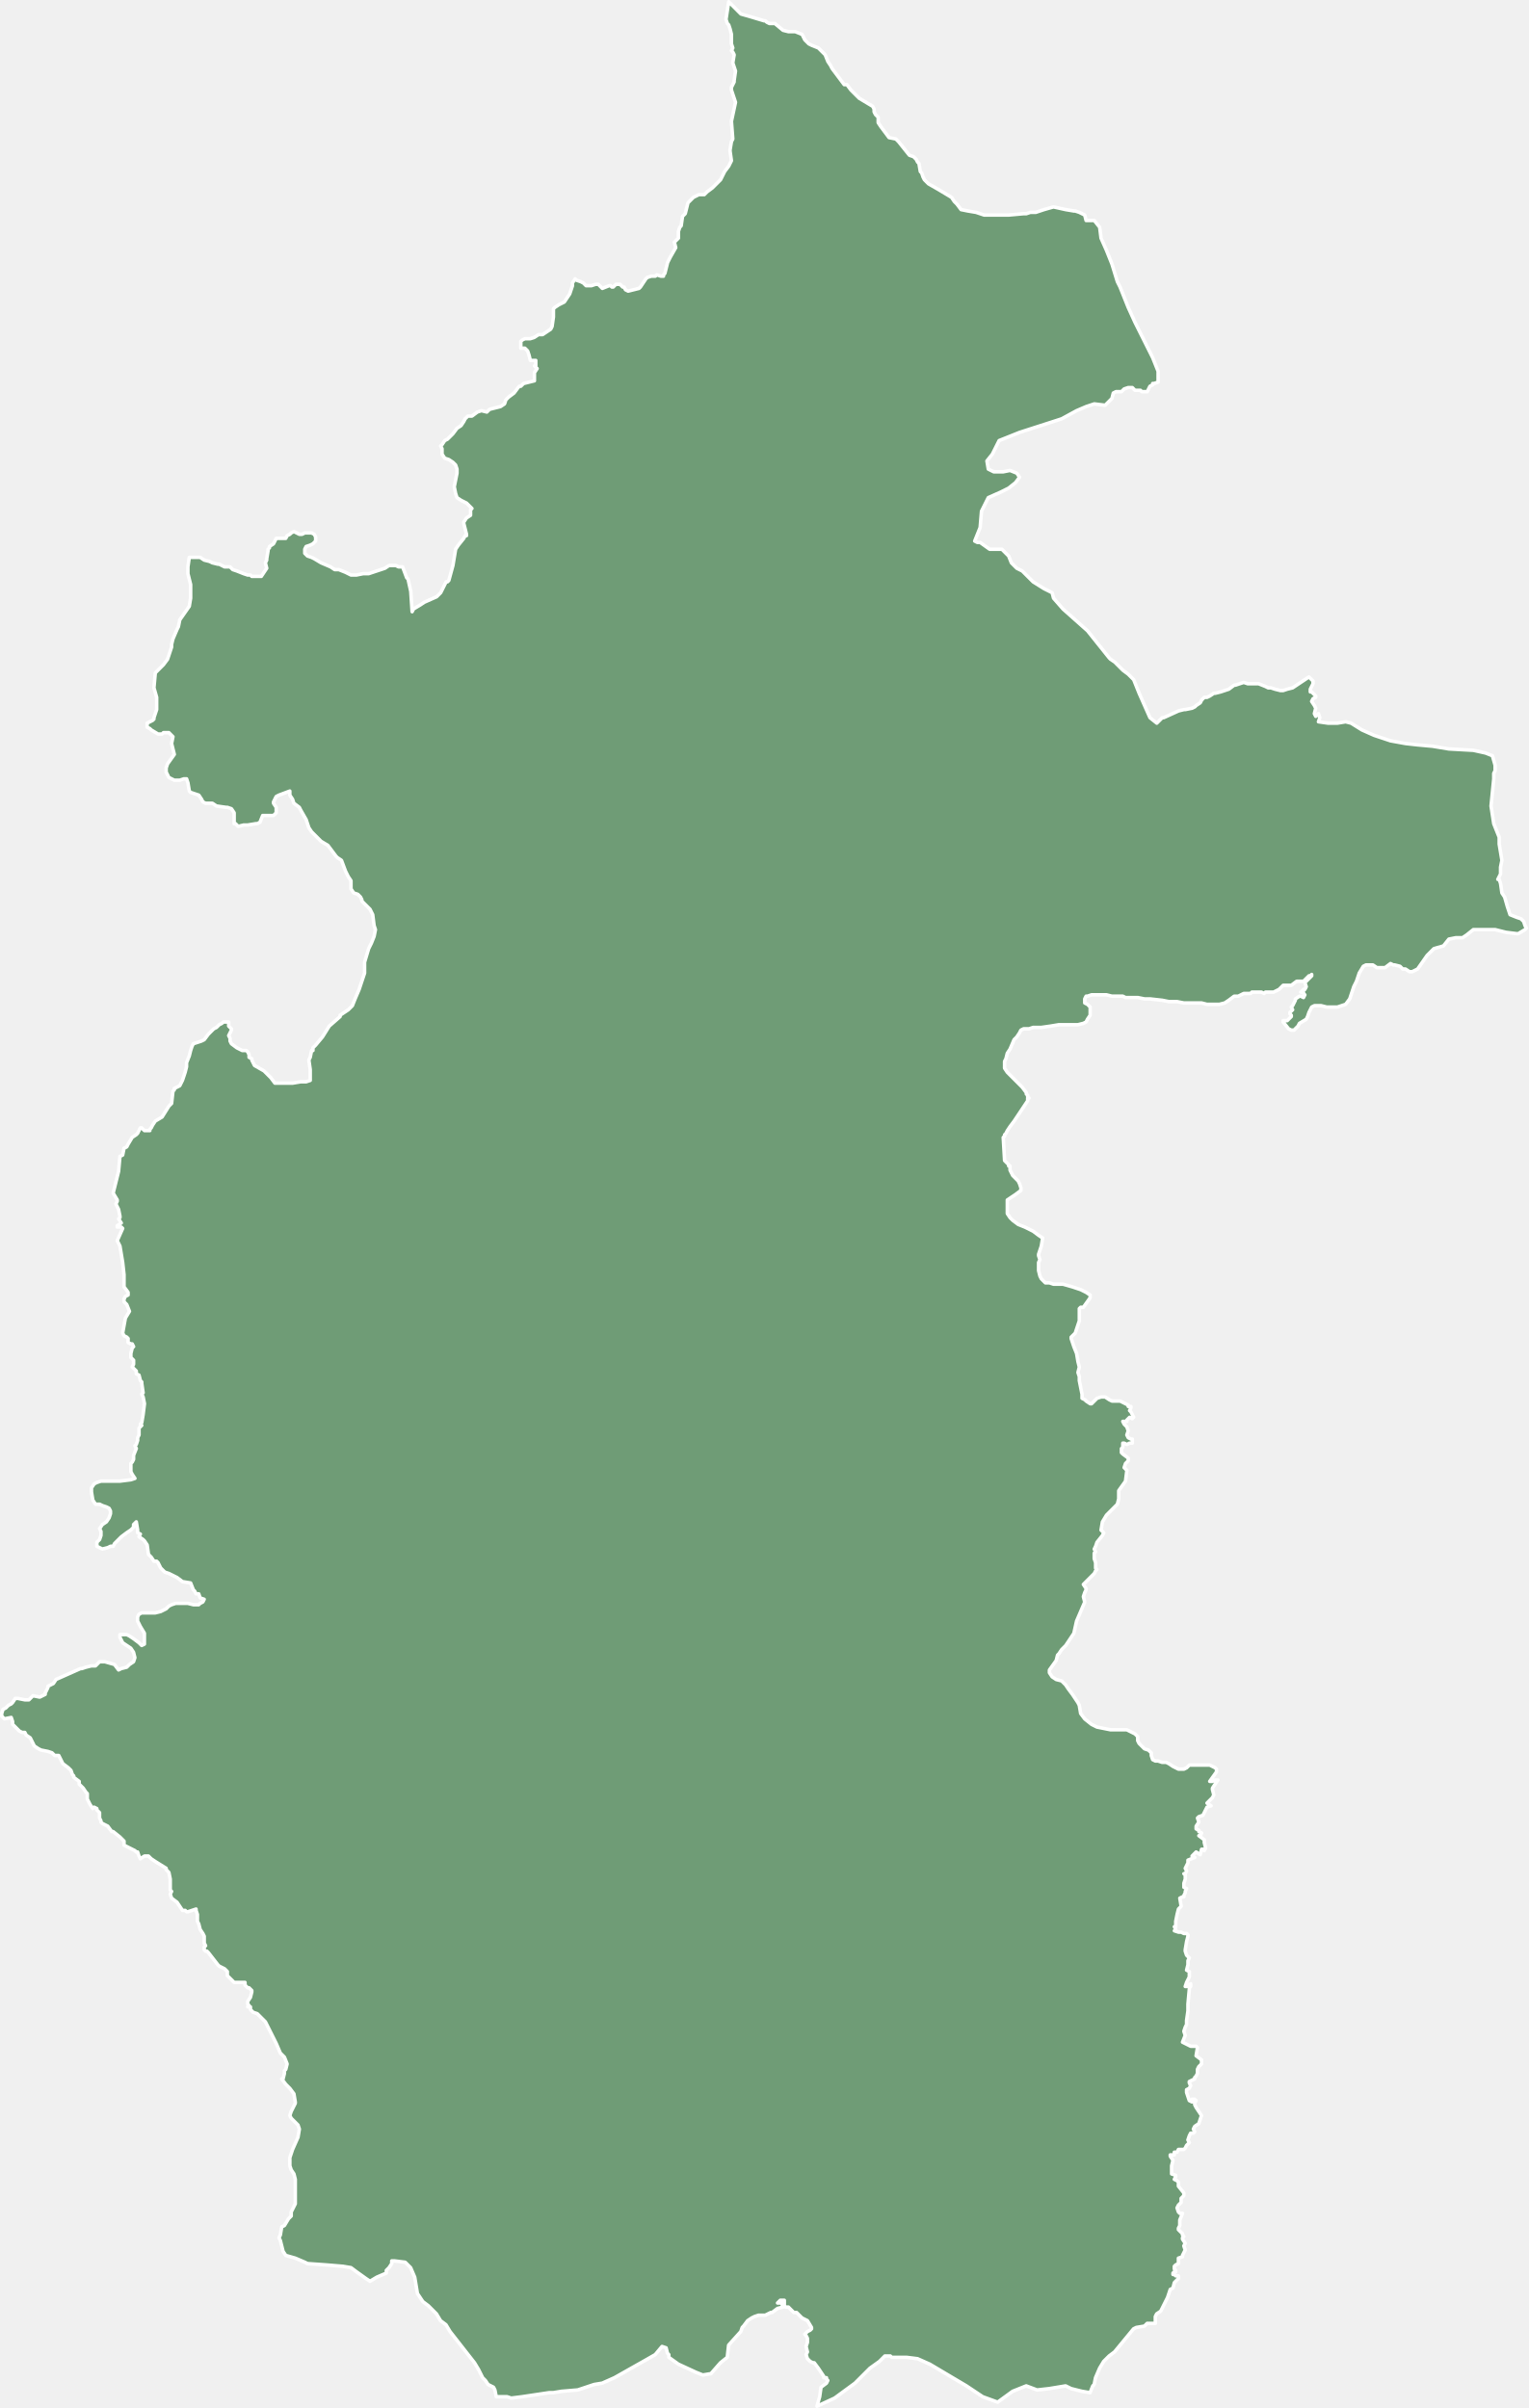
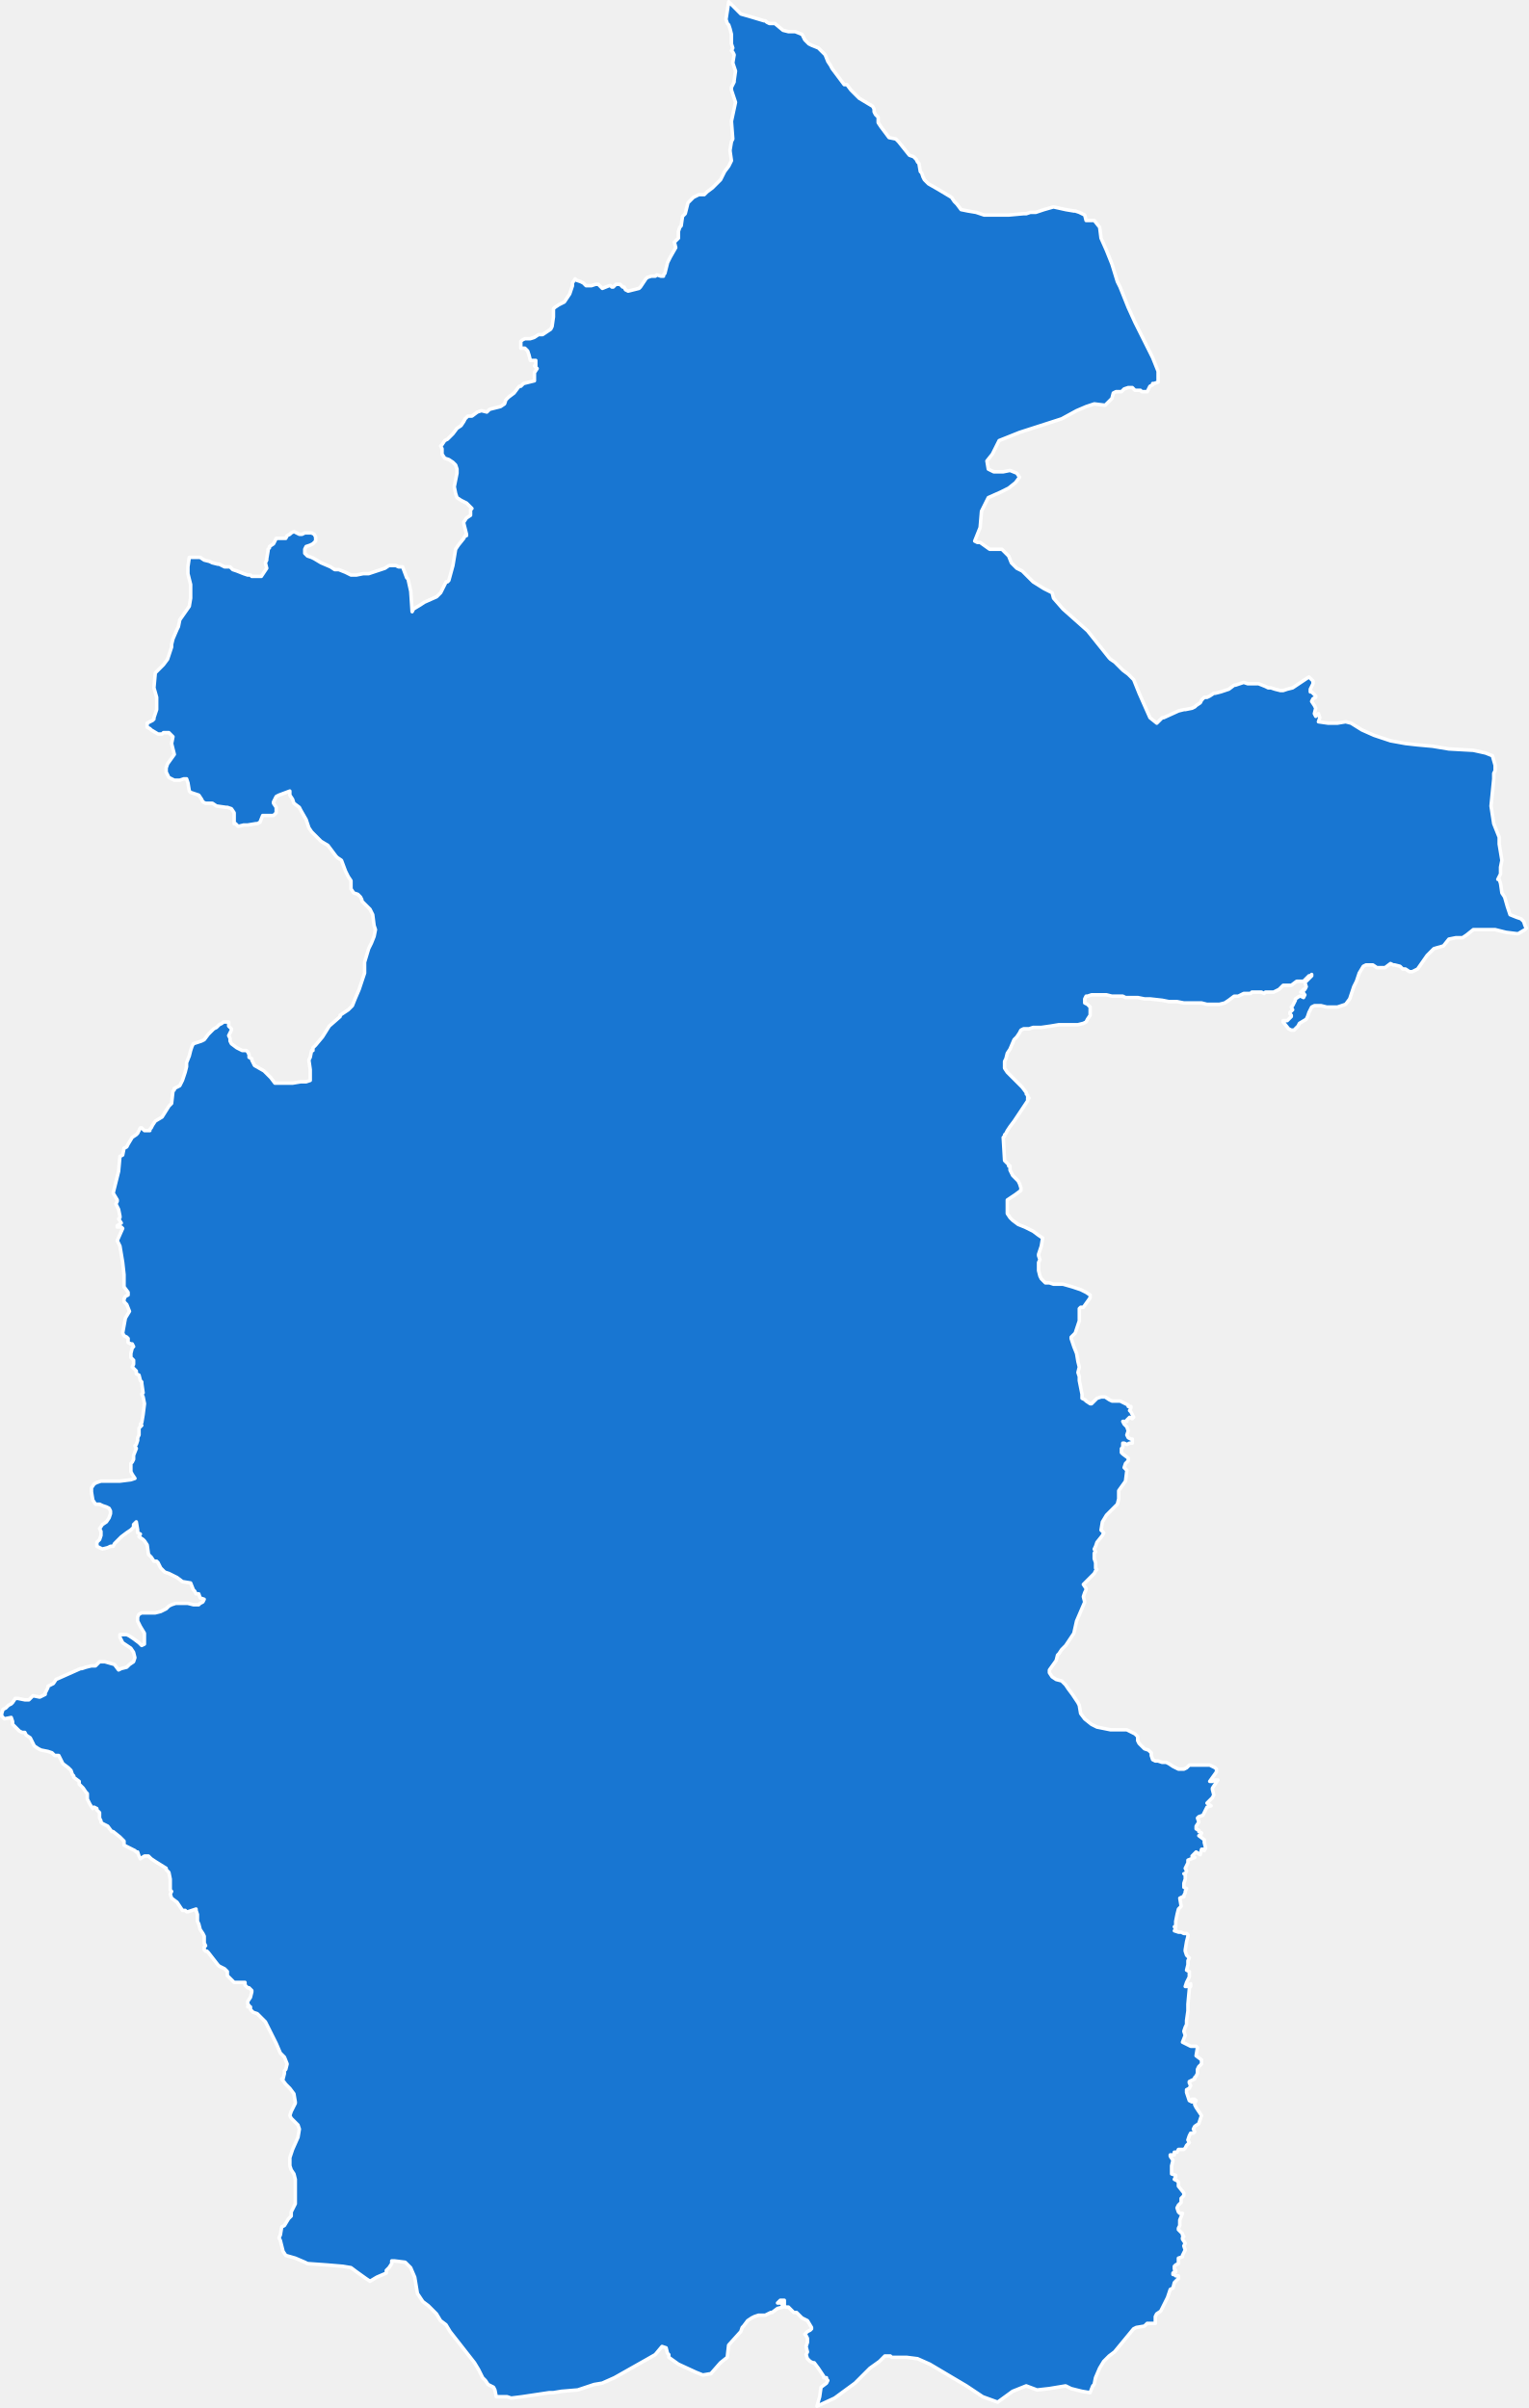
<svg xmlns="http://www.w3.org/2000/svg" width="217.86" height="343.39" viewBox="0 0 217.86 343.39">
-   <path id="CDKC" d="M518.165,787.062l.387-.581.194-.775v-.194l-.387-.388h-.194l-.194-.194-.194-.194v-.387h-1.55l-.194-.194-.387-.387-.387-.387V782.8l-.387-.387-.775-.387-.194-.194-1.356-1.744-.194-.194h-.194l-.194-.194v-.387l.194-.194-.194-.387v-.969l-.194-.387-.388-.581-.194-.775-.194-.387v-.969l-.194-.581v-.194l-.581.194-.581.194h-.194l-.194-.194h-.387l-.775-1.162-.775-.581-.194-.581.194-.387-.194-.194v-1.55l-.194-.969-.388-.387v-.194l-1.55-.969-.581-.387-.194-.194-.194-.194h-.581l-.581.387-.194-.387-.194-.581h-.194l-.194-.194-.388-.194-.387-.194-.775-.387V764.2l-.581-.581-.969-.775h-.194l-.581-.775-.388-.194-.387-.194-.194-.194V761.3l-.194-.387v-.775l-.388-.387v-.194l-.387-.194-.194.194-.388-.581-.194-.387-.194-.387v-.775l-.194-.194-.388-.581-.581-.581v-.387l-.775-.581V754.9l-.194-.194-.194-.581-.387-.387-.775-.581-.194-.387-.387-.775h-.581l-.387-.387-.581-.194-.969-.194-.387-.194-.581-.387-.581-1.162-.581-.388-.194-.387h-.388l-.387-.194-.388-.388-.387-.387-.194-.194v-.388l-.194-.581-.969.194-.194-.194-.194-.194v-.387l.194-.581.388-.194.387-.387.388-.194.194-.194.387-.581h.388l.969.194h.581l.388-.387.194-.194.969.194.387-.194.387-.194v-.194l.388-.775v-.194l.387-.194.388-.194.387-.581,3.487-1.55h.194l.581-.194.775-.194h.581l.581-.581h.775l1.356.387.581.775.388-.194.775-.194.387-.387.581-.387.194-.581-.194-.775-.388-.581-1.162-.775-.387-.775v-.387h.969l.387.194.581.388.775.581.388.388.387-.194v-1.55l-.581-.969-.388-.775v-.581l.194-.387.388-.194h1.937l.775-.194.775-.388.388-.387.387-.194.581-.194h1.743l.775.194h.775l.194-.194.388-.194.194-.387-.581-.194-.194-.581H510.8l-.194-.387-.194-.194-.387-.969-1.162-.194-.775-.581-1.162-.581-.581-.194-.194-.194-.387-.387-.194-.387-.194-.387-.194-.194H504.8l-.388-.581-.194-.194-.194-.194-.194-1.356-.388-.581-.194-.194-.581-.388.194-.387-.388-.194v-.387l-.194-1.162-.387.387v.387l-.388.387-.581.388-.775.581-.388.388-.581.581-.194.388H498.6l-.387.194-.775.194-.775-.387v-.581l.388-.387.194-.581v-.581l-.194-.387.387-.581.581-.387.387-.581.194-.581v-.387l-.194-.387-.387-.194-.581-.194-.387-.194h-.581l-.387-.581-.194-1.162v-.581l.388-.581.387-.194.581-.194h2.712l1.55-.194.581-.194-.387-.581-.194-.388v-1.162l.194-.194.194-.387v-.581l.387-.969-.194-.387.194-.194.194-.581v-.388l.194-.387v-.969l.194-.194.194-.194h-.194v-.194l.194-.194.194-1.162.194-1.55-.194-.969-.194-.387.194-.194-.194-1.356v-.194l-.194-.194-.194-.775-.388-.194v-.387l-.581-.581.194-.387v-.581l-.388-.387v-.581l.194-.775.194-.194-.194-.387H501.5l-.387-.194v-.581l-.194-.194-.388-.194-.194-.387.388-2.131.581-.969-.387-.969-.388-.387v-.387l.194-.387.387-.194v-.387l-.581-.775v-1.744l-.194-1.744-.387-2.325-.388-.775.775-1.744-.194-.194h-.581v-.194l.581-.388-.387-.581.194-.194v-.194l-.194-.969-.388-.775.194-.387v-.194l-.581-.969.775-3.1.194-2.131.387-.194.194-.969.388-.194.194-.388.581-.969.581-.387.194-.194.388-.775h.194l.387.387h.775v-.194l.194-.194.194-.387.387-.581.969-.581.969-1.55.387-.388.194-1.744.194-.194v-.194l.387-.194.387-.194.388-.775.194-.581.194-.581.194-.775V653.2l.388-.969.194-.775.194-.581.194-.387L511,650.3l.581-.194.387-.194.581-.775.387-.387.387-.388.388-.194.387-.387.387-.194.194-.194h.775v.581l.194.194.194.194v.194l-.387.775.194.388v.387l.194.387.775.581.387.194.387.194h.581l.194.194.194.387v.387l.387.194v.194l.387.775,1.356.775.581.581.388.387.581.775h2.518l1.162-.194h.775l.581-.194v-1.55l-.194-1.356.194-.387.194-.969h.194v-.387l.387-.387.969-1.162.969-1.55,1.55-1.356v-.194l1.162-.775.581-.581.387-.969.581-1.356.775-2.325v-1.55l.581-1.937.387-.775.387-.969.194-.969-.194-.581-.194-1.55-.387-.775-.775-.775-.194-.194-.194-.194v-.194l-.194-.387-.194-.194-.194-.194-.581-.194-.387-.581v-1.162l-.388-.581-.387-.775-.581-1.55-.581-.387-.194-.194-.581-.775-.581-.775-.969-.581-.387-.387-.969-.969-.388-.581-.194-.581-.194-.581-.775-1.356-.194-.388-.775-.581-.194-.581-.387-.581v-.581l-1.55.581-.387.194-.194.387-.194.387v.194l.387.581v.775l-.194.194-.194.194H520.3l-.388.969-.387.194h-.194l-1.162.194h-.581l-.775.194-.387-.387h-.194v-1.55l-.387-.581-.581-.194h-.194l-1.356-.194-.581-.387h-.969l-.387-.194-.194-.387-.388-.581-1.162-.387-.194-.194-.194-1.162-.194-.581h-.388l-.581.194H507.7l-.775-.387-.387-.775v-.581l.194-.581.969-1.356-.388-1.55.194-.969-.194-.194-.387-.388h-.775l-.194.194h-.581l-.969-.581-.194-.194-.387-.194v-.581l.387-.194.388-.194.194-.194V604l.194-.581.194-.581V601.09l-.387-1.356.194-2.131,1.162-1.162.581-.775.194-.581.387-1.162v-.387l.194-.775.581-1.356.194-.388.194-.969,1.356-1.937.194-1.162V585.01l-.387-1.55v-.969l.194-1.356h1.55l.581.387.775.194.387.194.775.194h.194l.775.387h.775l.387.387.581.194.969.387.581.194h.387l.194.194H520.1l.775-1.162-.194-.775.194-.387v-.194l.194-1.162v-.194l.194-.194v-.194l.581-.387.194-.387.194-.388h1.356l.194-.387.388-.194.194-.194.387-.194.387.194.387.194h.388l.387-.194h.969l.387.194.194.387v.581l-.387.387-.387.194-.581.194-.194.387v.581l.387.387.581.194.387.194.969.581,1.356.581.581.387h.581l.969.387.775.388h.775l.969-.194h.775l1.744-.581.581-.194.581-.388h.969l.388.194h.581l.581,1.55.194.194.387,1.744.194,2.906.194-.387.969-.581.581-.387,1.744-.775.387-.387.194-.194.775-1.55h.194l.194-.194.581-2.131.387-2.325.387-.581.775-.969.194-.387h.194v-.194l-.194-.775-.194-.775V576.1l.387-.581.581-.387v-.775l.194-.194-.581-.581-.194-.194-.775-.387-.581-.388-.194-.581-.194-.969.194-.969.194-.969v-.581l-.194-.581-.387-.387-.581-.387-.581-.194-.387-.581v-.775l-.194-.387.194-.194.387-.581.387-.194.775-.775.581-.775.581-.387.387-.581.194-.387.387-.388h.581l.775-.581.581-.194.775.194.387-.388,1.55-.387.581-.387.194-.581.387-.387.775-.581.581-.775.194-.194h.194l.387-.387,1.55-.387v-1.162l.387-.581-.387-.387h.194v-.775h-.775l-.194-.775-.194-.581-.194-.194-.194-.194H557.1v-.969l.194-.194.388-.194h.775l.581-.194.581-.387h.581l.581-.387.581-.387.194-.388.194-1.356v-1.162l.194-.194.581-.387.775-.387.387-.581.387-.581.194-.581.194-.581V542l.387-.581.194.194.581.194.387.194.194.194.194.194h.775l.581-.194h.387l.581.581.969-.388h.194l.194.194h.194l.387-.387h.581l.194.194.194.194h.194l.194.387.388.194.775-.194.775-.194.194-.194.775-1.162.194-.194.581-.194h.581l.194-.194.581.194h.387v-.194l.194-.194.387-1.55.387-.775.775-1.356-.194-.775.581-.581v-.969l.194-.581.194-.194.194-1.356.387-.387.387-1.55.194-.194.387-.387.194-.194.775-.387h.775l.387-.387.775-.581,1.162-1.162.581-1.162.581-.775.387-.775-.194-1.356v-.194l.194-1.162.194-.387-.194-2.518.581-2.712-.387-1.162-.194-.581v-.387l.387-.775v-.194l.194-1.356-.387-1.162.194-1.162-.194-.387-.194-.194.194-.388-.194-.581v-1.356l-.194-.775-.194-.581-.194-.194-.194-.581.387-2.518,1.744,1.744,1.356.387,1.937.581h.194l.194.194.387.194h.775l1.162.969.775.194h.969l.969.387.388.775.581.581.388.194.969.387.969.969.387.969.387.581.194.387,1.744,2.325h.387l.581.775.194.194.387.387.194.194.388.387,1.937,1.162.194.387v.387l.194.387.387.387v.775l.387.581,1.162,1.55.969.194.387.388,1.55,1.937.581.194.194.194.194.194.194.387.194.194.194,1.162.194.194.194.581.194.388.387.387.194.194,1.356.775,1.937,1.162.387.581.194.194.194.194.581.775.969.194,1.162.194,1.162.387h3.487l2.131-.194h.388l.581-.194h.775l1.162-.387,1.356-.387,1.744.387,1.162.194h.194l.581.194.775.387.194.775h1.162l.775.969.194,1.55.775,1.744.775,1.937.775,2.518.387.775.387.969.775,1.937.969,2.131,1.356,2.712,1.162,2.325.775,1.937v1.55l-.581.194h-.194v.194l-.387.194-.387.775h-.775l-.194-.194h-.775l-.388-.387H643.7l-.581.194-.387.388h-.775l-.387.194-.194.775-.969.969-1.55-.194-1.162.387-1.356.581-2.131,1.162-6.005,1.937-1.937.775-.969.387-.775,1.55-.194.387-.775.969.194,1.162.775.387h1.356l.969-.194.969.388.388.581-.581.775-.969.775-1.162.581-1.744.775-.387.775-.581,1.162-.194,2.325-.775,1.937.387.194h.387l1.356.969h1.744l.194.194.194.194.581.581.387.969.387.387.194.194.194.194.775.387.581.581.969.969,1.55.969.388.194.775.387.194.775,1.356,1.55,3.487,3.1,3.1,3.875.194.194.581.387.581.581.581.581.775.581.775.775.775,1.937L646.8,604l.969.775.775-.775h.194l2.131-.969.775-.194h.194l.969-.194.387-.194.194-.194.581-.387.194-.387.387-.387h.387l.388-.194.581-.387h.194l.775-.194,1.162-.387.775-.581H659l.581-.194.581-.194.581.194h1.55l.969.387.387.194h.388l.581.194.775.194h.387l.581-.194.775-.194,2.325-1.55.194.194.387.387v.388l-.387.775v.387h.194l.581.581v.194l-.387.194-.194.387.387.581.194.387-.194.775.194.387.388-.387.194.581-.194.581,1.356.194h1.356l1.162-.194.775.194,1.55.969,1.744.775,2.325.775,2.131.387,1.744.194,2.131.194,2.325.387,3.487.194,1.744.387.969.387.387,1.356v.775l-.194.387v.775l-.387,3.875.387,2.518.775,1.937v.969l.387,2.325-.194.969v.969l-.387.775h.194l.194.581.194,1.356.387.581.387,1.356.387,1.162.969.387.581.194.387.387.194.581.194.387-.194.194-.969.581H699.1l-1.55-.194-1.55-.388h-3.1l-.969.775-.581.387h-.969l-.969.194-.775.969-1.356.387-.194.194-.775.775-1.356,1.937-.775.387H683.8l-.581-.387h-.387l-.387-.387-.775-.194h-.194l-.388-.194-.775.581H679.15l-.581-.387H677.6l-.388.194-.581.969-.388,1.162-.387.775-.581,1.744-.581.775-.581.194-.581.194h-1.55l-.775-.194h-.969l-.387.194-.388.775-.194.581-.194.387-.969.581-.194.387-.581.581h-.387l-.388-.194-.775-.969V647.2h.581l.581-.581v-.194l-.194-.194v-.194l.387-.387-.194-.387.194-.194.387-.775V644.1l.581-.387h.194l.387.194.194-.387-.194-.194v-.194H668.3l.194-.194.194-.194h.194l.194-.387-.194-.581.194-.194.388-.387.387-.387v-.194l-.194.194h-.194l-.775.775h-.969l-.775.581h-1.162l-.581.581-.775.387h-1.162l-.194.194-.388-.194h-1.356l-.194.194h-.969l-.775.387h-.581l-.775.581-.581.387-.775.194h-1.744l-.775-.194H651.64l-.969-.194H649.51l-.969-.194L646.8,644.1h-.775l-.969-.194H643.31l-.387-.194h-1.55l-.775-.194h-2.131l-.581.194h-.194l-.194.387v.581l.388.194.387.387v1.162l-.387.581-.194.387-.387.194-.775.194h-2.712l-1.162.194-1.356.194h-1.162l-.581.194h-.775l-.387.194-.194.387-.388.581-.387.387-.581,1.356-.387.581-.194.775-.194.388v.969l.387.581.194.194.969.969.969.969.581.775v.194l.194.194v.194l.194.194h-.194v.387l-1.937,2.906-.581.775-.387.581-.194.387-.194.194v.194l-.194.194.194,3.293.581.581v.194h.194v.581l.388.775.775.775.194.388.194.581v.388l-.775.581-1.162.775v1.937l.387.581.388.387.775.581.969.387,1.162.581.775.581.581.388-.194,1.162-.387,1.162v.194l.194.581-.194.388v1.162l.194.775.194.387.581.581h.581l.581.194H634.4l1.356.387.581.194.581.194.775.387.581.387v.387l-.969,1.356h-.387l-.194.194v1.744l-.581,1.744-.581.581v.194l.194.581.194.581.387.969.194,1.162.194.775-.194.775.194.581v.581l.194.969.194.969v.581l.388.194.194.194.581.387h.194l.387-.387.387-.387.581-.194h.581l.581.387.388.194h1.162l1.162.581v.194h.387v.194l-.194.387.194.194.387.775h-.194v.194l-.388-.194-.194.194-.194.194v.194h-.581l.194.387.387.387.194.581-.194.581.194.387.387.194h.194v.581h-.387l-.387.194-.387-.194h-.194v.581l-.194.194v.581l.194.194.775.581v.387l-.194.194-.194.194-.194.581.194.194.194.194-.194,1.55-.969,1.356v1.162l-.194.775-1.162,1.162-.387.388-.581.969-.194,1.162.387.387-.194.388-.775.969-.194.581-.194.388.194.387-.194.194v.775l.194.581v.775l.194.194-.194.194-.194.387-.581.581-.969.969.387.581v.194l-.194.387-.194.581.194.775-.581,1.356-.581,1.356-.387,1.744-1.162,1.744-.387.387-.194.194-.387.581-.194.194-.194.775-.969,1.356v.387l.387.581.581.387.775.194.581.581.387.581.581.775.775,1.162.194.388.194,1.162.581.775.969.775.775.387.969.194.969.194H643.5l.387.194.387.194.388.194.387.387v.581l.194.387.388.388.387.387.581.194.387.388V752l.194.581.388.194h.387l.581.194h.581l.388.194.581.387.775.387h.775l.387-.194.388-.387h2.906l.775.387.194.194v.387l-.969,1.356h.387l.387-.194h.387l-.775,1.162v.194l.194.775-.194.388-.194.194-.387.387-.194.194.581.387-.581.194-.387.775-.194.387-.581.194-.194.194.194.581-.387.581v.387l.387.194v.194l.387.194-.194.387h-.194l.775.581v.387l.194.775-.194.387v-.194h-.387l-.194.775-.581-.387-.194.194-.387.387.387.194-.969.387v.387l-.387.775.194.387-.194.387h-.194l.194.194v.581l-.194.581v.581l.387.194-.194.387v.194l-.194.387v.194h-.194l-.387.194.194,1.162-.387.387-.194.775-.194.969v.775h-.194l.194.387-.194.194.581.194h.387l.387.194h.387l.194.194v.194l-.194.775-.194,1.162v.194l.194.581.387.388-.194.387v.581l-.194.775.387.194v.775l-.387.775-.194.581h.194l.194-.194.387-.194v.387l-.194.194v.194l-.194,2.131v.969l-.194,1.356v.581l-.194.387-.194.581.194.581-.387.969.775.387.387.194h.775l.194.194-.194,1.162.775.581v.581l-.388.387-.194.387v.581l-.194.387-.194.194v.194l-.775.387v.194l.194.387-.194.387-.387.194v.387l.387,1.162.387.194v-.387h.387v.194h.194l-.194.387v.194l.194.387.387.581.388.581-.388,1.162-.581.387-.194.387.194.388-.194.194h-.387l-.194.387-.194.581.194.387-.387.388-.194.387-.194.194h-.775l-.194.388h-.387v.387h-.581v.194l.387.581-.194.775v1.162l.581.194v.194l-.194.388.387.194.194.194v.581l.775.969v.387l-.387.387v.581l-.194.194-.194.194-.194.387.194.581.194.194h.387l-.387.969v.775l-.194.387v.194l.581.581v.194l.194.194-.194.194v.194l.387.581-.194.387.194.581-.387.775v.194l-.581.194v.775l-.387.194-.194.194v.387l.194.194v.194h-.194l-.194.194V826h.194l.194.194h.387v.387l-.194.194-.387.388-.194.775-.387.194-.387,1.162-.969,1.937-.581.387-.194.388v.969h-1.162l-.387.387-1.162.194-.388.194-2.712,3.293-.775.581-.775.775-.581.969-.581,1.356-.194.969-.194.194-.387.969-1.162-.194-1.55-.388-.775-.387-2.325.387-1.744.194-1.55-.581-1.937.775-2.131,1.55-2.131-.775-2.325-1.55-5.231-3.1-1.744-.775-1.55-.194h-2.131l-.194-.194h-.775l-.775.775-1.356.969-2.131,2.131-2.906,2.131-2.518,1.162.387-1.356.194-1.356.775-.581.194-.387-.194-.194v-.194h-.387v-.194l-.775-1.162-.581-.775h-.194l-.387-.194-.194-.194-.194-.194-.194-.581.194-.387-.194-.775.194-.581v-.581l-.194-.387-.194-.194.387-.387.388-.194.194-.194v-.194l-.581-.969-.775-.387-.581-.581-.194-.194h-.388l-.581-.581-.194-.194h-.387l-.194-.194v-.775h-.581l-.387.387h.581l.194.581-.775.194-.775.581h-.194l-.775.387h-.969l-.581.194-.387.194-.581.387-.581.775-.194.194-.194.581-1.744,1.937-.194,1.744-.969.775-1.356,1.55-1.162.194-.969-.387-2.518-1.162-1.356-.969v-.387l-.194-.194-.194-.775-.581-.194-.969,1.162-1.356.775-4.456,2.518-1.744.775-1.162.194-2.325.775-2.325.194-1.162.194h-.581l-3.875.581-1.55.194-.581-.194h-1.55l-.194-.969-.194-.387-.775-.388-.387-.581-.388-.388-.581-1.162-.581-.969-3.487-4.456-.581-.969-.775-.581-.581-.969-.581-.581-.581-.581-.775-.581-.775-1.162-.388-2.325-.581-1.356-.775-.775-1.55-.194H538.7v.387l-.387.581-.387.387v.387l-1.356.581-.969.581-.581-.387-1.356-.969-.775-.581-1.162-.194-2.325-.194-2.712-.194-.387-.194-1.356-.581-1.356-.388-.387-.581-.387-1.55-.194-.387.194-.388.194-1.162.387-.194.581-.969.387-.387v-.581l.194-.387.387-.775v-3.487l-.194-.775-.387-.581-.194-.581v-1.162l.387-1.162.775-1.744.194-1.162-.194-.581-.969-.969-.194-.388.194-.581.387-.775.194-.387V801.4l-.194-1.162-.581-.775-.581-.581-.581-.775h.194l.194-.775v-.387l.194-.194.194-.775-.387-.969-.581-.581-.581-1.356-.581-1.162-.969-1.937-.581-.581-.581-.581-.581-.194-.387-.387v-.388h-.387l.194-.194-.194-.194v-.387Z" transform="translate(-482.85 -501.652)" fill="#6f9c76" stroke="#fff" stroke-linecap="round" stroke-linejoin="round" stroke-width="0.5" />
+   <path id="CDKC" d="M518.165,787.062l.387-.581.194-.775v-.194l-.387-.388h-.194l-.194-.194-.194-.194v-.387h-1.55l-.194-.194-.387-.387-.387-.387V782.8l-.387-.387-.775-.387-.194-.194-1.356-1.744-.194-.194h-.194l-.194-.194v-.387l.194-.194-.194-.387v-.969l-.194-.387-.388-.581-.194-.775-.194-.387v-.969l-.194-.581v-.194l-.581.194-.581.194h-.194l-.194-.194h-.387l-.775-1.162-.775-.581-.194-.581.194-.387-.194-.194v-1.55l-.194-.969-.388-.387v-.194l-1.55-.969-.581-.387-.194-.194-.194-.194h-.581l-.581.387-.194-.387-.194-.581h-.194l-.194-.194-.388-.194-.387-.194-.775-.387V764.2l-.581-.581-.969-.775h-.194l-.581-.775-.388-.194-.387-.194-.194-.194V761.3l-.194-.387v-.775l-.388-.387v-.194l-.387-.194-.194.194-.388-.581-.194-.387-.194-.387v-.775l-.194-.194-.388-.581-.581-.581v-.387l-.775-.581V754.9l-.194-.194-.194-.581-.387-.387-.775-.581-.194-.387-.387-.775h-.581l-.387-.387-.581-.194-.969-.194-.387-.194-.581-.387-.581-1.162-.581-.388-.194-.387h-.388l-.387-.194-.388-.388-.387-.387-.194-.194v-.388l-.194-.581-.969.194-.194-.194-.194-.194v-.387l.194-.581.388-.194.387-.387.388-.194.194-.194.387-.581h.388l.969.194h.581l.388-.387.194-.194.969.194.387-.194.387-.194v-.194l.388-.775v-.194l.387-.194.388-.194.387-.581,3.487-1.55h.194l.581-.194.775-.194h.581l.581-.581h.775l1.356.387.581.775.388-.194.775-.194.387-.387.581-.387.194-.581-.194-.775-.388-.581-1.162-.775-.387-.775v-.387h.969l.387.194.581.388.775.581.388.388.387-.194v-1.55l-.581-.969-.388-.775v-.581l.194-.387.388-.194h1.937l.775-.194.775-.388.388-.387.387-.194.581-.194h1.743l.775.194h.775l.194-.194.388-.194.194-.387-.581-.194-.194-.581H510.8l-.194-.387-.194-.194-.387-.969-1.162-.194-.775-.581-1.162-.581-.581-.194-.194-.194-.387-.387-.194-.387-.194-.387-.194-.194H504.8l-.388-.581-.194-.194-.194-.194-.194-1.356-.388-.581-.194-.194-.581-.388.194-.387-.388-.194v-.387l-.194-1.162-.387.387v.387l-.388.387-.581.388-.775.581-.388.388-.581.581-.194.388H498.6l-.387.194-.775.194-.775-.387v-.581l.388-.387.194-.581v-.581l-.194-.387.387-.581.581-.387.387-.581.194-.581v-.387l-.194-.387-.387-.194-.581-.194-.387-.194h-.581l-.387-.581-.194-1.162v-.581l.388-.581.387-.194.581-.194h2.712l1.55-.194.581-.194-.387-.581-.194-.388v-1.162l.194-.194.194-.387v-.581l.387-.969-.194-.387.194-.194.194-.581v-.388l.194-.387v-.969l.194-.194.194-.194h-.194v-.194l.194-.194.194-1.162.194-1.55-.194-.969-.194-.387.194-.194-.194-1.356v-.194l-.194-.194-.194-.775-.388-.194v-.387l-.581-.581.194-.387v-.581l-.388-.387v-.581l.194-.775.194-.194-.194-.387H501.5l-.387-.194v-.581l-.194-.194-.388-.194-.194-.387.388-2.131.581-.969-.387-.969-.388-.387v-.387l.194-.387.387-.194v-.387l-.581-.775v-1.744l-.194-1.744-.387-2.325-.388-.775.775-1.744-.194-.194h-.581v-.194l.581-.388-.387-.581.194-.194v-.194l-.194-.969-.388-.775.194-.387v-.194l-.581-.969.775-3.1.194-2.131.387-.194.194-.969.388-.194.194-.388.581-.969.581-.387.194-.194.388-.775h.194l.387.387h.775v-.194l.194-.194.194-.387.387-.581.969-.581.969-1.55.387-.388.194-1.744.194-.194v-.194l.387-.194.387-.194.388-.775.194-.581.194-.581.194-.775V653.2l.388-.969.194-.775.194-.581.194-.387L511,650.3l.581-.194.387-.194.581-.775.387-.387.387-.388.388-.194.387-.387.387-.194.194-.194h.775v.581l.194.194.194.194v.194l-.387.775.194.388v.387l.194.387.775.581.387.194.387.194h.581l.194.194.194.387v.387l.387.194v.194l.387.775,1.356.775.581.581.388.387.581.775h2.518l1.162-.194h.775l.581-.194v-1.55l-.194-1.356.194-.387.194-.969h.194v-.387l.387-.387.969-1.162.969-1.55,1.55-1.356v-.194l1.162-.775.581-.581.387-.969.581-1.356.775-2.325v-1.55l.581-1.937.387-.775.387-.969.194-.969-.194-.581-.194-1.55-.387-.775-.775-.775-.194-.194-.194-.194v-.194l-.194-.387-.194-.194-.194-.194-.581-.194-.387-.581v-1.162l-.388-.581-.387-.775-.581-1.55-.581-.387-.194-.194-.581-.775-.581-.775-.969-.581-.387-.387-.969-.969-.388-.581-.194-.581-.194-.581-.775-1.356-.194-.388-.775-.581-.194-.581-.387-.581v-.581l-1.55.581-.387.194-.194.387-.194.387v.194l.387.581v.775l-.194.194-.194.194H520.3l-.388.969-.387.194h-.194l-1.162.194h-.581l-.775.194-.387-.387h-.194v-1.55l-.387-.581-.581-.194h-.194l-1.356-.194-.581-.387h-.969l-.387-.194-.194-.387-.388-.581-1.162-.387-.194-.194-.194-1.162-.194-.581h-.388l-.581.194H507.7l-.775-.387-.387-.775v-.581l.194-.581.969-1.356-.388-1.55.194-.969-.194-.194-.387-.388h-.775l-.194.194h-.581l-.969-.581-.194-.194-.387-.194v-.581l.387-.194.388-.194.194-.194V604l.194-.581.194-.581V601.09l-.387-1.356.194-2.131,1.162-1.162.581-.775.194-.581.387-1.162v-.387l.194-.775.581-1.356.194-.388.194-.969,1.356-1.937.194-1.162V585.01l-.387-1.55v-.969l.194-1.356h1.55l.581.387.775.194.387.194.775.194h.194l.775.387h.775l.387.387.581.194.969.387.581.194h.387l.194.194H520.1l.775-1.162-.194-.775.194-.387v-.194l.194-1.162v-.194l.194-.194v-.194l.581-.387.194-.387.194-.388h1.356l.194-.387.388-.194.194-.194.387-.194.387.194.387.194h.388l.387-.194h.969l.387.194.194.387v.581l-.387.387-.387.194-.581.194-.194.387v.581l.387.387.581.194.387.194.969.581,1.356.581.581.387h.581l.969.387.775.388h.775l.969-.194h.775l1.744-.581.581-.194.581-.388h.969l.388.194h.581l.581,1.55.194.194.387,1.744.194,2.906.194-.387.969-.581.581-.387,1.744-.775.387-.387.194-.194.775-1.55h.194l.194-.194.581-2.131.387-2.325.387-.581.775-.969.194-.387h.194v-.194l-.194-.775-.194-.775V576.1l.387-.581.581-.387v-.775l.194-.194-.581-.581-.194-.194-.775-.387-.581-.388-.194-.581-.194-.969.194-.969.194-.969v-.581l-.194-.581-.387-.387-.581-.387-.581-.194-.387-.581v-.775l-.194-.387.194-.194.387-.581.387-.194.775-.775.581-.775.581-.387.387-.581.194-.387.387-.388h.581l.775-.581.581-.194.775.194.387-.388,1.55-.387.581-.387.194-.581.387-.387.775-.581.581-.775.194-.194h.194l.387-.387,1.55-.387v-1.162l.387-.581-.387-.387h.194v-.775h-.775l-.194-.775-.194-.581-.194-.194-.194-.194H557.1v-.969l.194-.194.388-.194h.775l.581-.194.581-.387h.581l.581-.387.581-.387.194-.388.194-1.356v-1.162l.194-.194.581-.387.775-.387.387-.581.387-.581.194-.581.194-.581V542l.387-.581.194.194.581.194.387.194.194.194.194.194h.775l.581-.194h.387l.581.581.969-.388h.194l.194.194h.194l.387-.387h.581l.194.194.194.194h.194l.194.387.388.194.775-.194.775-.194.194-.194.775-1.162.194-.194.581-.194h.581l.194-.194.581.194h.387v-.194l.194-.194.387-1.55.387-.775.775-1.356-.194-.775.581-.581v-.969l.194-.581.194-.194.194-1.356.387-.387.387-1.55.194-.194.387-.387.194-.194.775-.387h.775l.387-.387.775-.581,1.162-1.162.581-1.162.581-.775.387-.775-.194-1.356v-.194l.194-1.162.194-.387-.194-2.518.581-2.712-.387-1.162-.194-.581v-.387l.387-.775v-.194l.194-1.356-.387-1.162.194-1.162-.194-.387-.194-.194.194-.388-.194-.581v-1.356l-.194-.775-.194-.581-.194-.194-.194-.581.387-2.518,1.744,1.744,1.356.387,1.937.581h.194l.194.194.387.194h.775l1.162.969.775.194h.969l.969.387.388.775.581.581.388.194.969.387.969.969.387.969.387.581.194.387,1.744,2.325h.387l.581.775.194.194.387.387.194.194.388.387,1.937,1.162.194.387v.387l.194.387.387.387v.775l.387.581,1.162,1.55.969.194.387.388,1.55,1.937.581.194.194.194.194.194.194.387.194.194.194,1.162.194.194.194.581.194.388.387.387.194.194,1.356.775,1.937,1.162.387.581.194.194.194.194.581.775.969.194,1.162.194,1.162.387h3.487l2.131-.194h.388l.581-.194h.775l1.162-.387,1.356-.387,1.744.387,1.162.194h.194l.581.194.775.387.194.775h1.162l.775.969.194,1.55.775,1.744.775,1.937.775,2.518.387.775.387.969.775,1.937.969,2.131,1.356,2.712,1.162,2.325.775,1.937v1.55l-.581.194h-.194v.194l-.387.194-.387.775h-.775l-.194-.194h-.775l-.388-.387H643.7l-.581.194-.387.388h-.775l-.387.194-.194.775-.969.969-1.55-.194-1.162.387-1.356.581-2.131,1.162-6.005,1.937-1.937.775-.969.387-.775,1.55-.194.387-.775.969.194,1.162.775.387h1.356l.969-.194.969.388.388.581-.581.775-.969.775-1.162.581-1.744.775-.387.775-.581,1.162-.194,2.325-.775,1.937.387.194h.387l1.356.969h1.744l.194.194.194.194.581.581.387.969.387.387.194.194.194.194.775.387.581.581.969.969,1.55.969.388.194.775.387.194.775,1.356,1.55,3.487,3.1,3.1,3.875.194.194.581.387.581.581.581.581.775.581.775.775.775,1.937L646.8,604l.969.775.775-.775h.194l2.131-.969.775-.194h.194l.969-.194.387-.194.194-.194.581-.387.194-.387.387-.387h.387l.388-.194.581-.387h.194l.775-.194,1.162-.387.775-.581H659l.581-.194.581-.194.581.194h1.55l.969.387.387.194h.388l.581.194.775.194h.387l.581-.194.775-.194,2.325-1.55.194.194.387.387v.388l-.387.775v.387h.194l.581.581v.194l-.387.194-.194.387.387.581.194.387-.194.775.194.387.388-.387.194.581-.194.581,1.356.194h1.356l1.162-.194.775.194,1.55.969,1.744.775,2.325.775,2.131.387,1.744.194,2.131.194,2.325.387,3.487.194,1.744.387.969.387.387,1.356v.775l-.194.387v.775l-.387,3.875.387,2.518.775,1.937v.969l.387,2.325-.194.969v.969l-.387.775h.194l.194.581.194,1.356.387.581.387,1.356.387,1.162.969.387.581.194.387.387.194.581.194.387-.194.194-.969.581H699.1l-1.55-.194-1.55-.388h-3.1l-.969.775-.581.387h-.969l-.969.194-.775.969-1.356.387-.194.194-.775.775-1.356,1.937-.775.387H683.8l-.581-.387h-.387l-.387-.387-.775-.194h-.194l-.388-.194-.775.581H679.15l-.581-.387H677.6l-.388.194-.581.969-.388,1.162-.387.775-.581,1.744-.581.775-.581.194-.581.194h-1.55l-.775-.194h-.969l-.387.194-.388.775-.194.581-.194.387-.969.581-.194.387-.581.581h-.387l-.388-.194-.775-.969V647.2h.581l.581-.581v-.194l-.194-.194v-.194l.387-.387-.194-.387.194-.194.387-.775V644.1l.581-.387h.194l.387.194.194-.387-.194-.194v-.194H668.3l.194-.194.194-.194h.194l.194-.387-.194-.581.194-.194.388-.387.387-.387v-.194l-.194.194h-.194l-.775.775h-.969l-.775.581h-1.162l-.581.581-.775.387h-1.162l-.194.194-.388-.194h-1.356l-.194.194h-.969l-.775.387h-.581l-.775.581-.581.387-.775.194h-1.744l-.775-.194H651.64l-.969-.194H649.51l-.969-.194L646.8,644.1h-.775l-.969-.194H643.31l-.387-.194h-1.55l-.775-.194h-2.131l-.581.194h-.194l-.194.387v.581l.388.194.387.387v1.162l-.387.581-.194.387-.387.194-.775.194h-2.712l-1.162.194-1.356.194h-1.162l-.581.194h-.775l-.387.194-.194.387-.388.581-.387.387-.581,1.356-.387.581-.194.775-.194.388v.969l.387.581.194.194.969.969.969.969.581.775v.194l.194.194v.194l.194.194h-.194v.387l-1.937,2.906-.581.775-.387.581-.194.387-.194.194v.194l-.194.194.194,3.293.581.581v.194h.194v.581l.388.775.775.775.194.388.194.581v.388l-.775.581-1.162.775v1.937l.387.581.388.387.775.581.969.387,1.162.581.775.581.581.388-.194,1.162-.387,1.162v.194l.194.581-.194.388v1.162l.194.775.194.387.581.581h.581l.581.194H634.4l1.356.387.581.194.581.194.775.387.581.387v.387l-.969,1.356h-.387l-.194.194v1.744l-.581,1.744-.581.581v.194l.194.581.194.581.387.969.194,1.162.194.775-.194.775.194.581v.581l.194.969.194.969v.581l.388.194.194.194.581.387h.194l.387-.387.387-.387.581-.194h.581l.581.387.388.194h1.162l1.162.581v.194h.387v.194l-.194.387.194.194.387.775h-.194v.194l-.388-.194-.194.194-.194.194v.194h-.581l.194.387.387.387.194.581-.194.581.194.387.387.194h.194v.581h-.387l-.387.194-.387-.194h-.194v.581l-.194.194v.581l.194.194.775.581v.387l-.194.194-.194.194-.194.581.194.194.194.194-.194,1.55-.969,1.356v1.162l-.194.775-1.162,1.162-.387.388-.581.969-.194,1.162.387.387-.194.388-.775.969-.194.581-.194.388.194.387-.194.194v.775l.194.581v.775l.194.194-.194.194-.194.387-.581.581-.969.969.387.581v.194l-.194.387-.194.581.194.775-.581,1.356-.581,1.356-.387,1.744-1.162,1.744-.387.387-.194.194-.387.581-.194.194-.194.775-.969,1.356v.387l.387.581.581.387.775.194.581.581.387.581.581.775.775,1.162.194.388.194,1.162.581.775.969.775.775.387.969.194.969.194H643.5l.387.194.387.194.388.194.387.387v.581l.194.387.388.388.387.387.581.194.387.388V752l.194.581.388.194h.387l.581.194h.581l.388.194.581.387.775.387h.775l.387-.194.388-.387h2.906l.775.387.194.194v.387l-.969,1.356h.387l.387-.194h.387l-.775,1.162v.194l.194.775-.194.388-.194.194-.387.387-.194.194.581.387-.581.194-.387.775-.194.387-.581.194-.194.194.194.581-.387.581v.387l.387.194v.194l.387.194-.194.387h-.194l.775.581v.387l.194.775-.194.387v-.194h-.387l-.194.775-.581-.387-.194.194-.387.387.387.194-.969.387v.387l-.387.775.194.387-.194.387h-.194l.194.194v.581l-.194.581v.581l.387.194-.194.387v.194l-.194.387v.194h-.194l-.387.194.194,1.162-.387.387-.194.775-.194.969v.775h-.194l.194.387-.194.194.581.194h.387l.387.194h.387l.194.194v.194l-.194.775-.194,1.162v.194l.194.581.387.388-.194.387v.581l-.194.775.387.194v.775l-.387.775-.194.581h.194l.194-.194.387-.194v.387l-.194.194v.194l-.194,2.131v.969l-.194,1.356v.581l-.194.387-.194.581.194.581-.387.969.775.387.387.194h.775l.194.194-.194,1.162.775.581v.581l-.388.387-.194.387v.581l-.194.387-.194.194v.194l-.775.387v.194l.194.387-.194.387-.387.194v.387l.387,1.162.387.194v-.387h.387v.194h.194l-.194.387v.194l.194.387.387.581.388.581-.388,1.162-.581.387-.194.387.194.388-.194.194h-.387l-.194.387-.194.581.194.387-.387.388-.194.387-.194.194h-.775l-.194.388h-.387v.387h-.581v.194l.387.581-.194.775v1.162l.581.194v.194l-.194.388.387.194.194.194v.581l.775.969v.387l-.387.387v.581l-.194.194-.194.194-.194.387.194.581.194.194h.387l-.387.969v.775l-.194.387v.194l.581.581v.194l.194.194-.194.194v.194l.387.581-.194.387.194.581-.387.775v.194l-.581.194v.775l-.387.194-.194.194v.387l.194.194v.194h-.194l-.194.194V826h.194l.194.194h.387v.387l-.194.194-.387.388-.194.775-.387.194-.387,1.162-.969,1.937-.581.387-.194.388v.969h-1.162l-.387.387-1.162.194-.388.194-2.712,3.293-.775.581-.775.775-.581.969-.581,1.356-.194.969-.194.194-.387.969-1.162-.194-1.55-.388-.775-.387-2.325.387-1.744.194-1.55-.581-1.937.775-2.131,1.55-2.131-.775-2.325-1.55-5.231-3.1-1.744-.775-1.55-.194h-2.131l-.194-.194h-.775l-.775.775-1.356.969-2.131,2.131-2.906,2.131-2.518,1.162.387-1.356.194-1.356.775-.581.194-.387-.194-.194v-.194h-.387v-.194l-.775-1.162-.581-.775h-.194l-.387-.194-.194-.194-.194-.194-.194-.581.194-.387-.194-.775.194-.581v-.581l-.194-.387-.194-.194.387-.387.388-.194.194-.194v-.194l-.581-.969-.775-.387-.581-.581-.194-.194h-.388l-.581-.581-.194-.194h-.387l-.194-.194v-.775h-.581l-.387.387h.581l.194.581-.775.194-.775.581h-.194l-.775.387h-.969l-.581.194-.387.194-.581.387-.581.775-.194.194-.194.581-1.744,1.937-.194,1.744-.969.775-1.356,1.55-1.162.194-.969-.387-2.518-1.162-1.356-.969v-.387l-.194-.194-.194-.775-.581-.194-.969,1.162-1.356.775-4.456,2.518-1.744.775-1.162.194-2.325.775-2.325.194-1.162.194h-.581l-3.875.581-1.55.194-.581-.194h-1.55l-.194-.969-.194-.387-.775-.388-.387-.581-.388-.388-.581-1.162-.581-.969-3.487-4.456-.581-.969-.775-.581-.581-.969-.581-.581-.581-.581-.775-.581-.775-1.162-.388-2.325-.581-1.356-.775-.775-1.55-.194H538.7v.387l-.387.581-.387.387v.387l-1.356.581-.969.581-.581-.387-1.356-.969-.775-.581-1.162-.194-2.325-.194-2.712-.194-.387-.194-1.356-.581-1.356-.388-.387-.581-.387-1.55-.194-.387.194-.388.194-1.162.387-.194.581-.969.387-.387v-.581l.194-.387.387-.775v-3.487l-.194-.775-.387-.581-.194-.581v-1.162l.387-1.162.775-1.744.194-1.162-.194-.581-.969-.969-.194-.388.194-.581.387-.775.194-.387V801.4l-.194-1.162-.581-.775-.581-.581-.581-.775h.194l.194-.775v-.387l.194-.194.194-.775-.387-.969-.581-.581-.581-1.356-.581-1.162-.969-1.937-.581-.581-.581-.581-.581-.194-.387-.387v-.388h-.387l.194-.194-.194-.194v-.387Z" transform="translate(-482.85 -501.652)" fill="#1876d2" stroke="#fff" stroke-linecap="round" stroke-linejoin="round" stroke-width="0.5" />
</svg>
